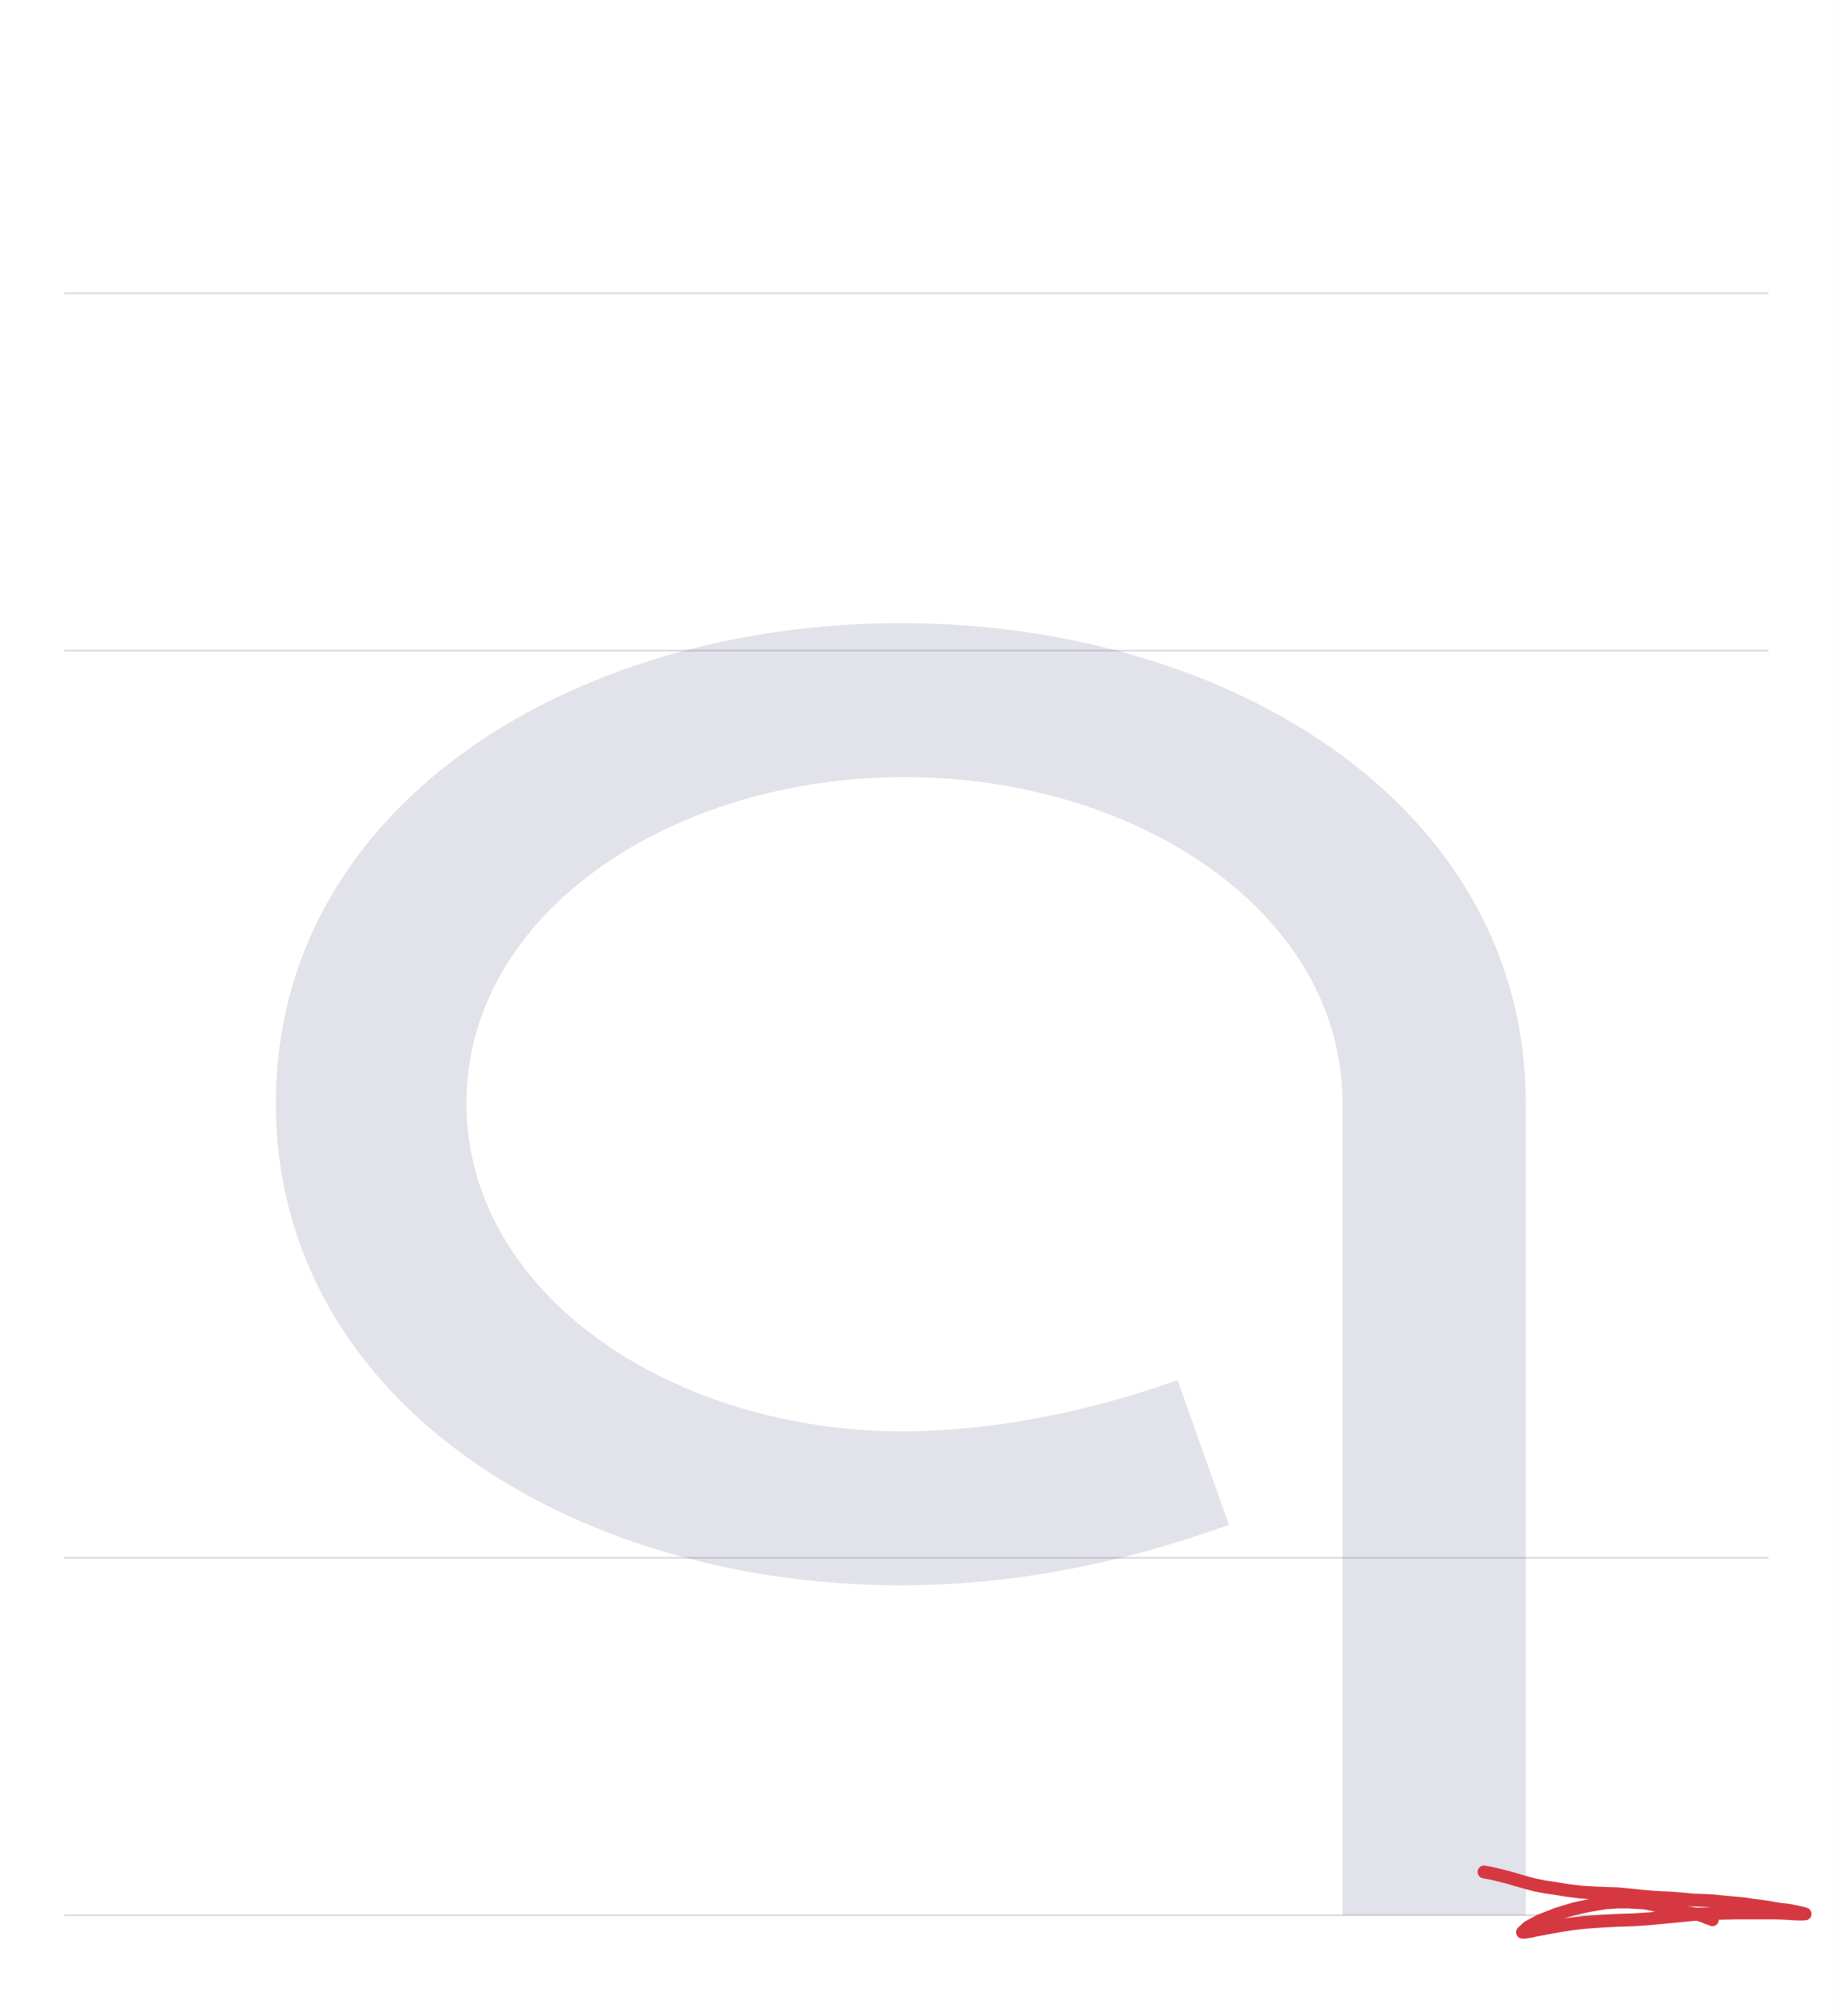
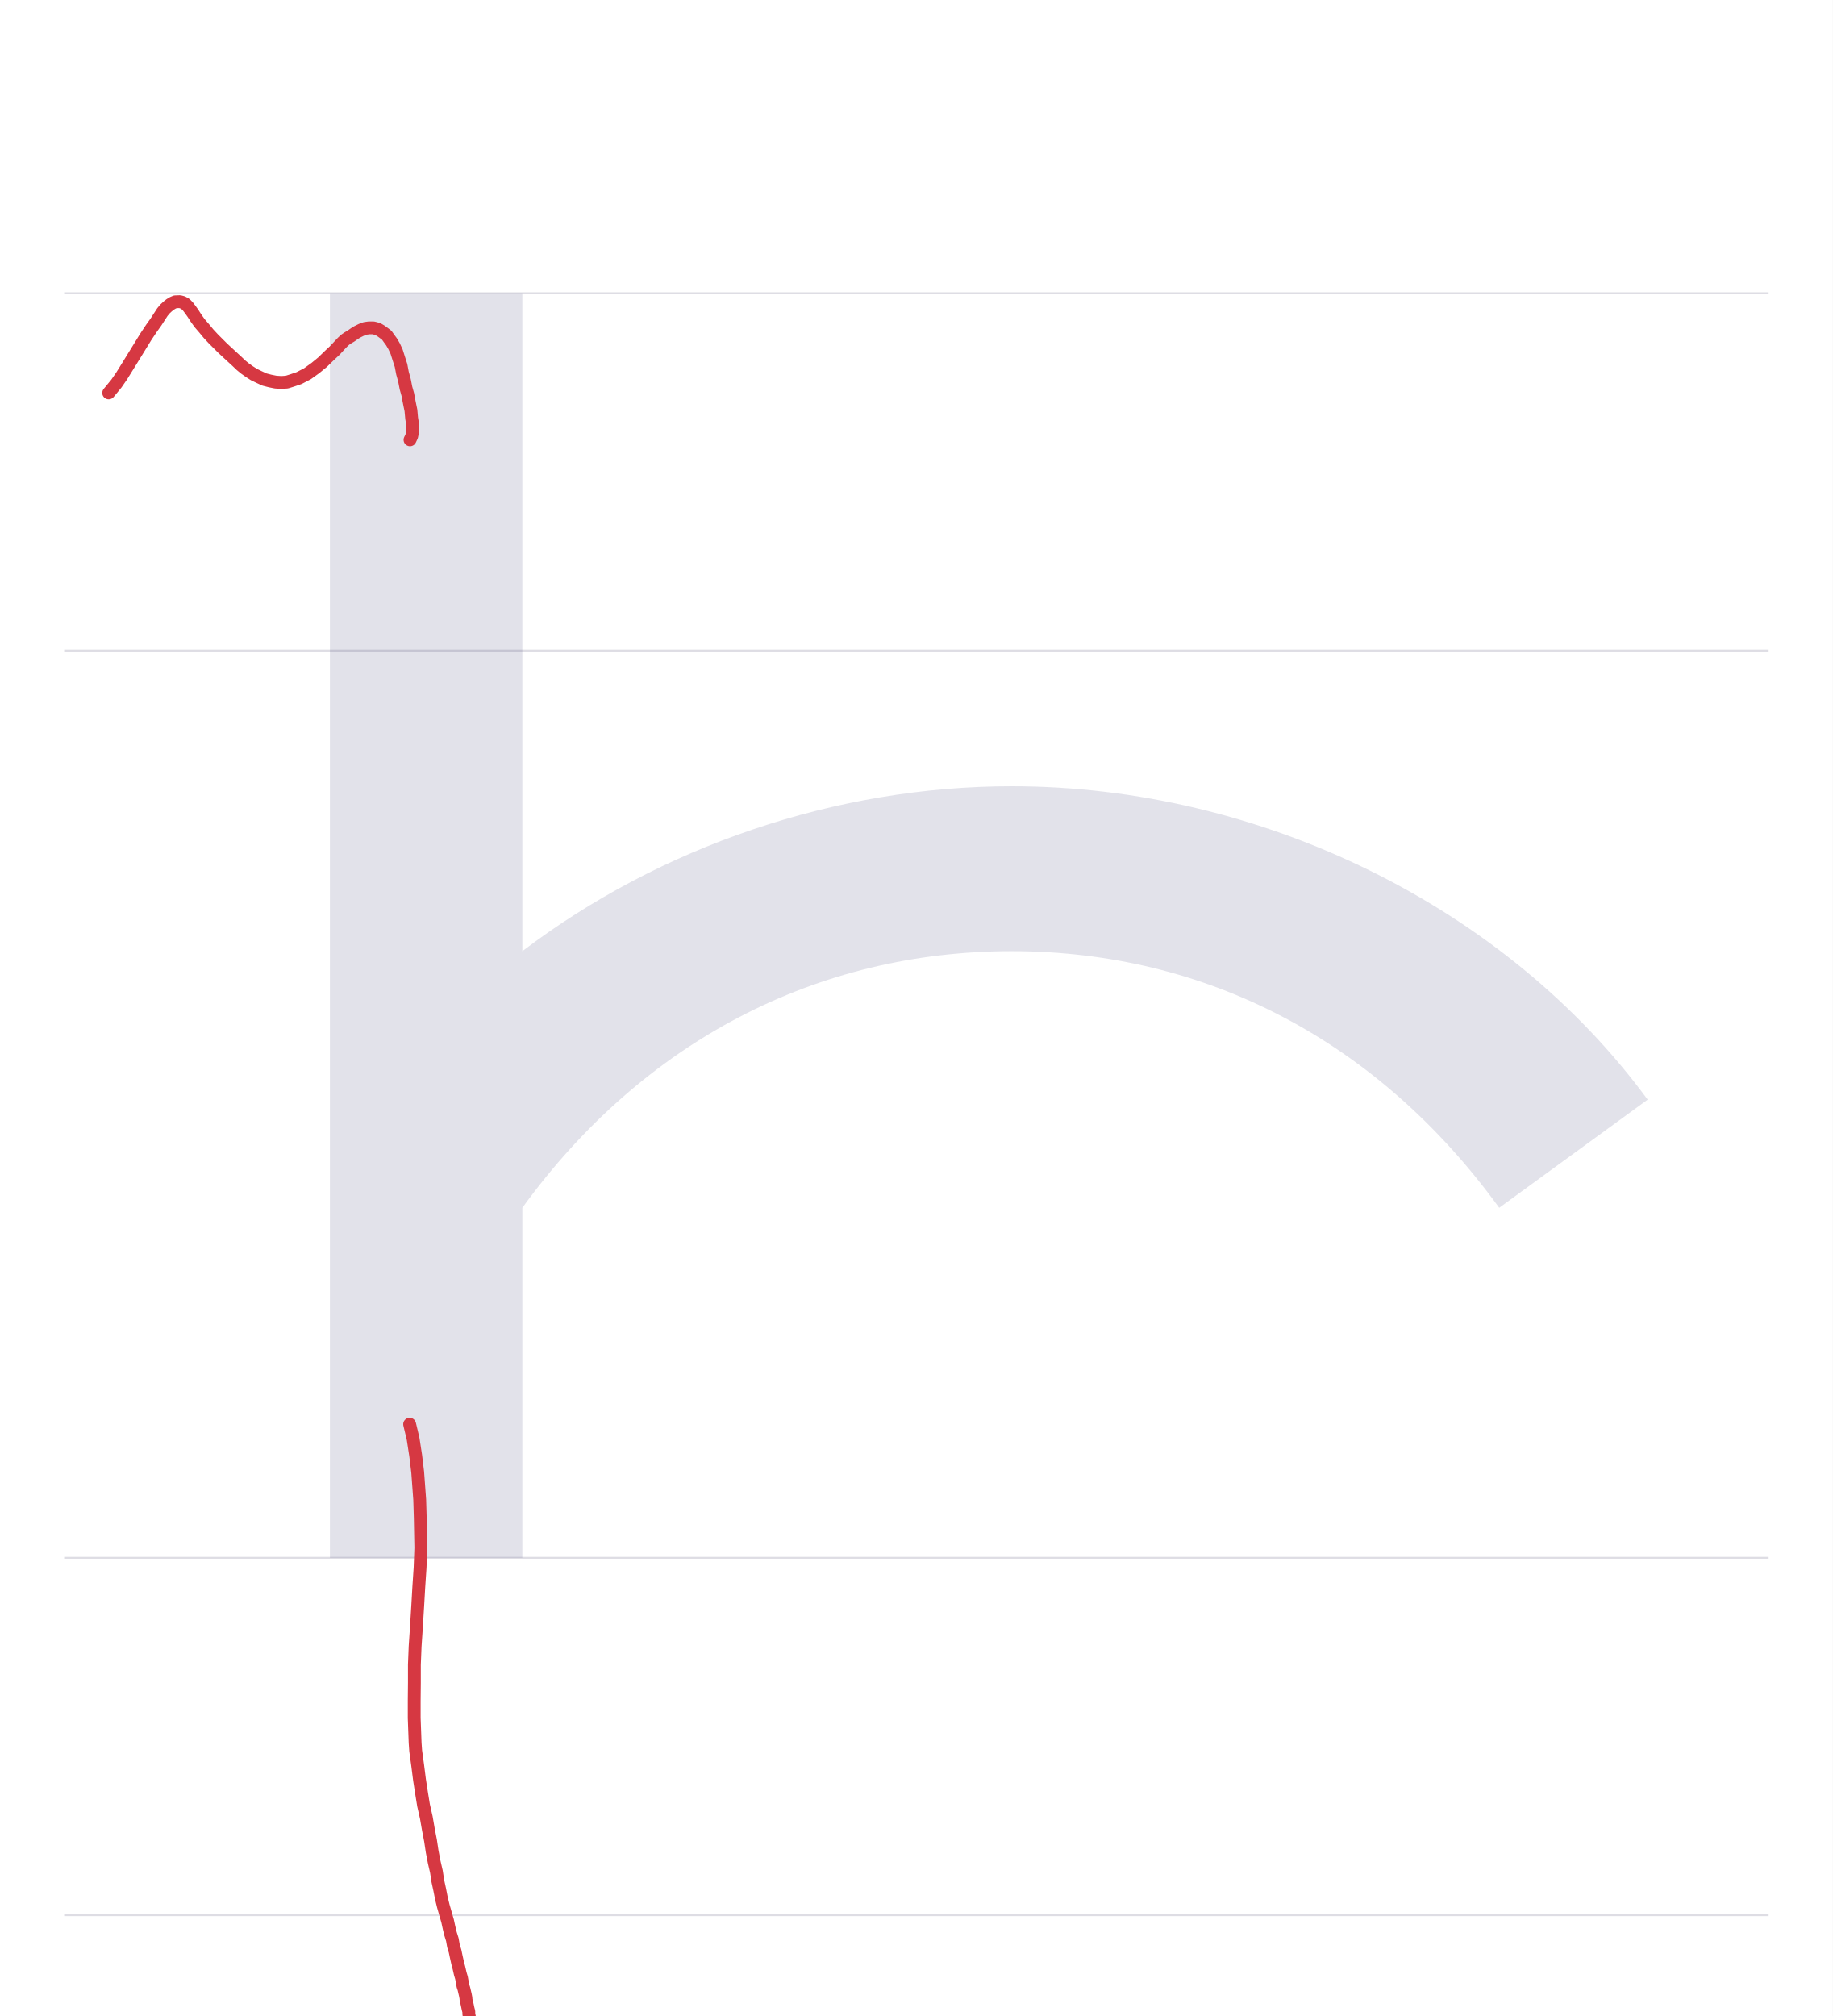
<svg xmlns="http://www.w3.org/2000/svg" viewBox="0 0 1000 1100">
  <rect width="100%" height="100%" fill="white" />
  <path d="M35 850H965" stroke="#dedde4" fill="none" />
  <path d="M35 355H965" stroke="#dedde4" fill="none" />
  <path d="M35 160H965" stroke="#dedde4" fill="none" />
  <path d="M35 1045H965" stroke="#dedde4" fill="none" />
-   <path d="M596 -195H696V248C696 410 535 510 355 510C175 510 14 410 14 248C14 86 175 -15 355 -15C414 -15 473 -4 534 18L506 97C456 79 403 69 356 69C230 69 118 144 118 248C118 352 230 426 357 426C484 426 596 352 596 248Z" fill="#08084d" opacity=".12" transform="translate(136.5 850) scale(1 -1)" />
-   <path d="M809.7,1021.4L814,1022.2L818.6,1023.3L822.9,1024.4L832.2,1027.1L837.5,1028.5L843.1,1029.6L848.7,1030.4L855.4,1031.5L862.6,1032.4L869.3,1032.8L876.1,1033.1L882.4,1033.3L888.9,1033.9L896.5,1034.7L904,1035.3L911,1035.6L917.5,1036.1L923.3,1036.7L929.4,1036.9L935.1,1037.2L940.7,1037.8L946.2,1038.3L951.7,1038.8L956.7,1039.6L961,1040.1L964.9,1040.7L968.3,1041.3L971.5,1041.8L974.4,1042.1L976.5,1042.4L978.8,1042.9L980.3,1043.2L981.8,1043.5L983.1,1043.8L984.9,1044.3L982.2,1044.4L978.9,1044.3L974.6,1044L969.2,1043.8L963.8,1043.8L956.8,1043.8L946.8,1043.8L936.7,1044L926.4,1044.4L917.1,1045.3L908.6,1046.1L900.4,1046.9L891.7,1047.5L882.4,1047.8L873.3,1048.3L864.9,1048.9L857.6,1049.7L851.5,1050.7L846.9,1051.5L843.5,1052.1L841.1,1052.6L837.6,1053.2L835.3,1053.8L833.7,1054L832.1,1054.3L830.7,1054.3L833.7,1051.5L840,1048.1L849.4,1044.4L858.9,1041.5L867.8,1039.6L875.7,1038.3L882.6,1037.8L888.2,1037.8L893.1,1038.1L897.1,1038.3L900.8,1039L904.6,1039.9L908.2,1040.7L911.9,1041.5L915.6,1042.4L919,1043.2L922.1,1043.8L924.7,1044.3L926.8,1044.7L928.6,1045.3L930.1,1045.8L931.3,1046.4L932.9,1046.9L934.3,1047.5" fill="none" stroke="#d63842" stroke-width="7" stroke-linecap="round" stroke-linejoin="round" />
+   <path d="M58 0H163V191C229 282 324 331 430 331C536 331 630 282 696 191L777 250C700 355 566 421 430 421C334 421 238 388 163 331V690H58Z" fill="#08084d" opacity=".12" transform="translate(122.0 850) scale(1 -1)" />
+   <path d="M223.5,777.1L225.4,785.1L226.8,794.2L227.9,803.3L229,818.3L229.3,828.5L229.6,844.6L229.2,855.4L228.5,866L227.9,876.5L227.2,887.8L226.5,898.3L226.1,908.3L226.1,918.1L226,928.2L226,937.4L226.5,951L226.8,955.3L227.9,963.3L228.9,971.2L230,978.3L231.1,985.1L232.6,991.7L233.7,998.1L234.9,1004.3L235.8,1010.3L236.9,1016L238.1,1021.2L238.9,1026.4L239.9,1031L240.8,1035.6L241.9,1040.1L243.1,1044.3L244.2,1048.1L245,1051.8L245.8,1055.1L246.8,1058.3L247.4,1061.7L248.3,1064.6L248.9,1067.5L249.7,1071.1L250.4,1073.7L251.1,1076.8L251.8,1079.2L252.2,1081.4L252.6,1083.6L253.1,1085.1L253.5,1086.8L253.9,1088.5L254.2,1090.1L254.3,1091.4L254.7,1092.8L255,1094.2L255.4,1096.1L255.8,1097.6L255.8,1098.9L256.1,1100.4L256.1,1101.8L256.1,1103.3L256.1,1104.7L256.1,1106.1L256.1,1107.5" fill="none" stroke="#d63842" stroke-width="7" stroke-linecap="round" stroke-linejoin="round" />
+   <path d="M59.3,214.4L60.3,213.2L63.5,209.3L66.4,205.1L70,199.3L76.1,189.4L79.6,183.7L82.6,179.2L85.1,175.7L87.1,172.6L88.6,170.3L90,168.6L91.5,167.2L92.9,166.1L94.2,165.3L95.6,164.7L98.1,164.6L99.6,165L101.1,165.8L102.5,167.2L103.8,168.9L105.3,171L106.9,173.5L108.9,176.3L111.4,179.2L113.8,182.1L116.4,184.9L118.9,187.4L121.5,190L124.2,192.5L126.8,194.9L129.2,197.1L131.5,199.3L133.7,201.1L136.1,202.8L138.6,204.4L141.3,205.7L144.3,207.1L147.4,207.9L150.4,208.5L153.5,208.7L156.5,208.5L159.4,207.6L163.2,206.3L167.8,203.9L172.1,200.8L176,197.6L179.7,194L182.8,191.1L185.1,188.6L186.8,186.8L188.3,185.4L189.9,184.3L191.3,183.5L193.6,181.9L194.9,181.1L197.1,180L199.2,179.2L201.4,178.9L203.6,178.9L204.9,179.2L206.4,179.7L207.9,180.6L209.4,181.7L211,182.9L212.2,184.6L213.6,186.5L215,188.9L216.4,191.9L217.6,195.7L218.8,199.4L219.6,203.6L220.7,207.6L221.5,211.7L222.5,215.3L223.1,218.5L223.7,221.5L224.2,223.9L224.4,226.1L224.6,228.3L224.9,230.1L225,232.1L225,233.7L224.9,236.7L224.6,238.1L223.7,240" fill="none" stroke="#d63842" stroke-width="7" stroke-linecap="round" stroke-linejoin="round" />
</svg>
